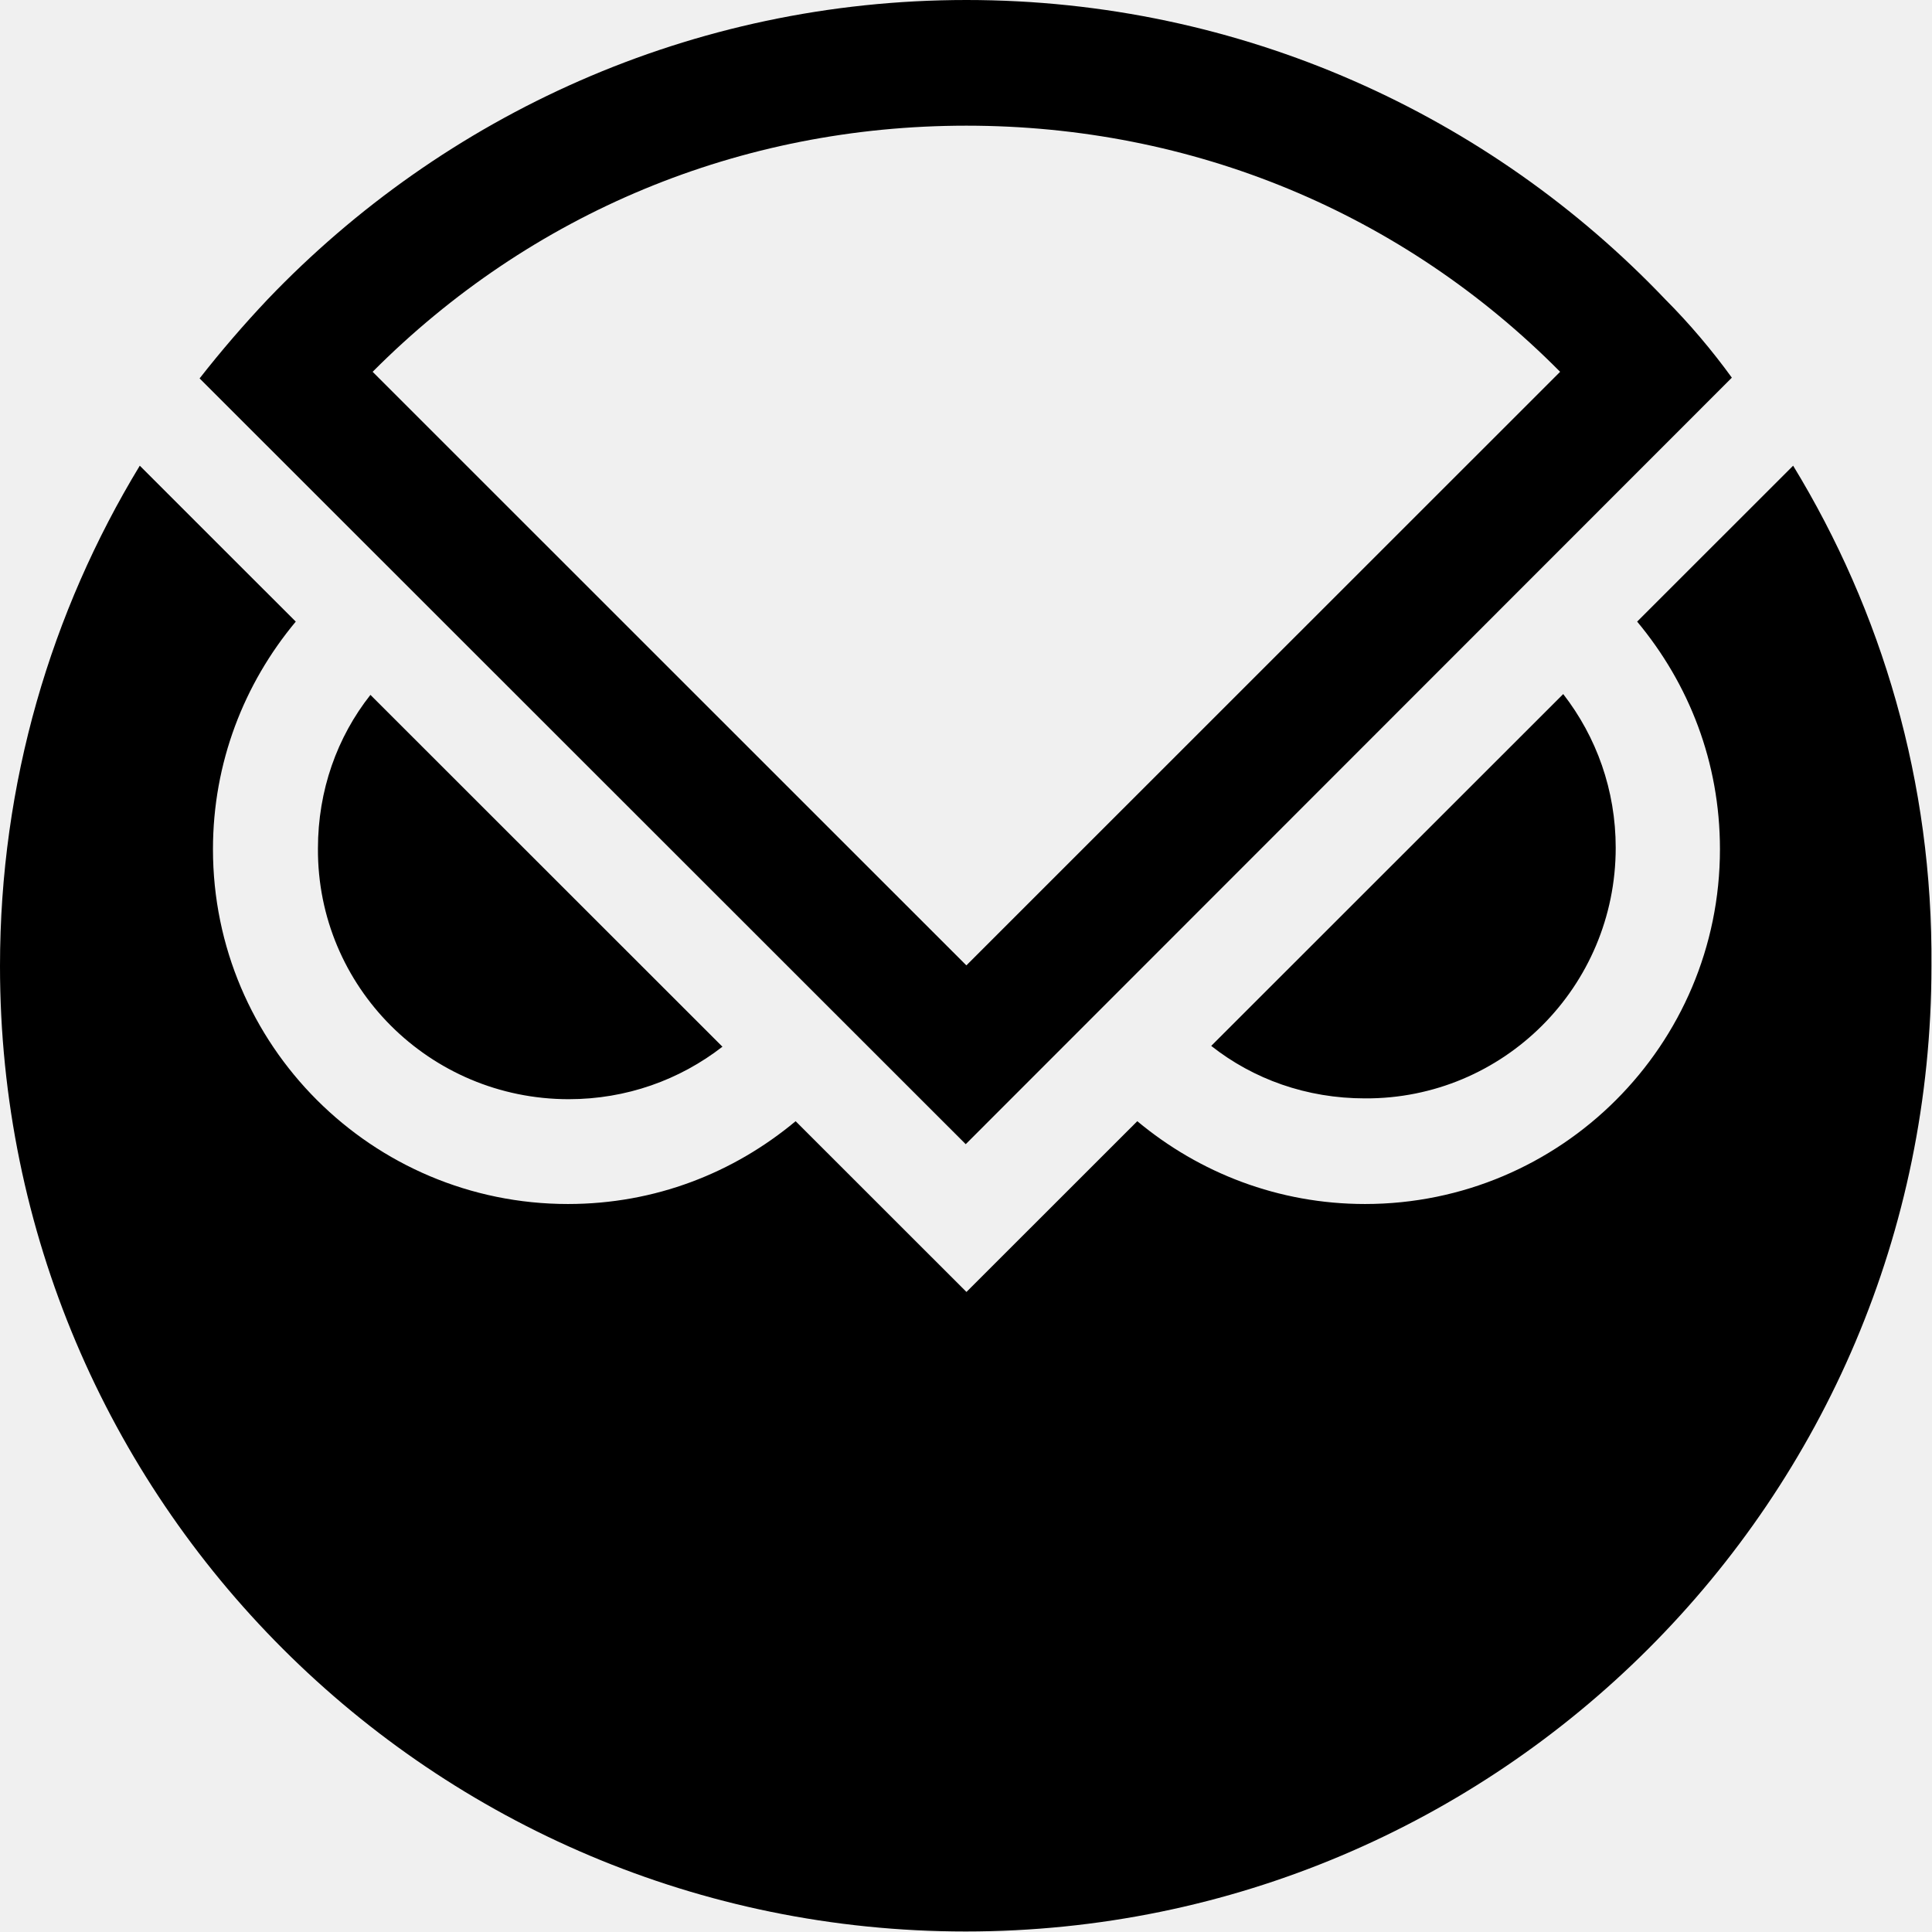
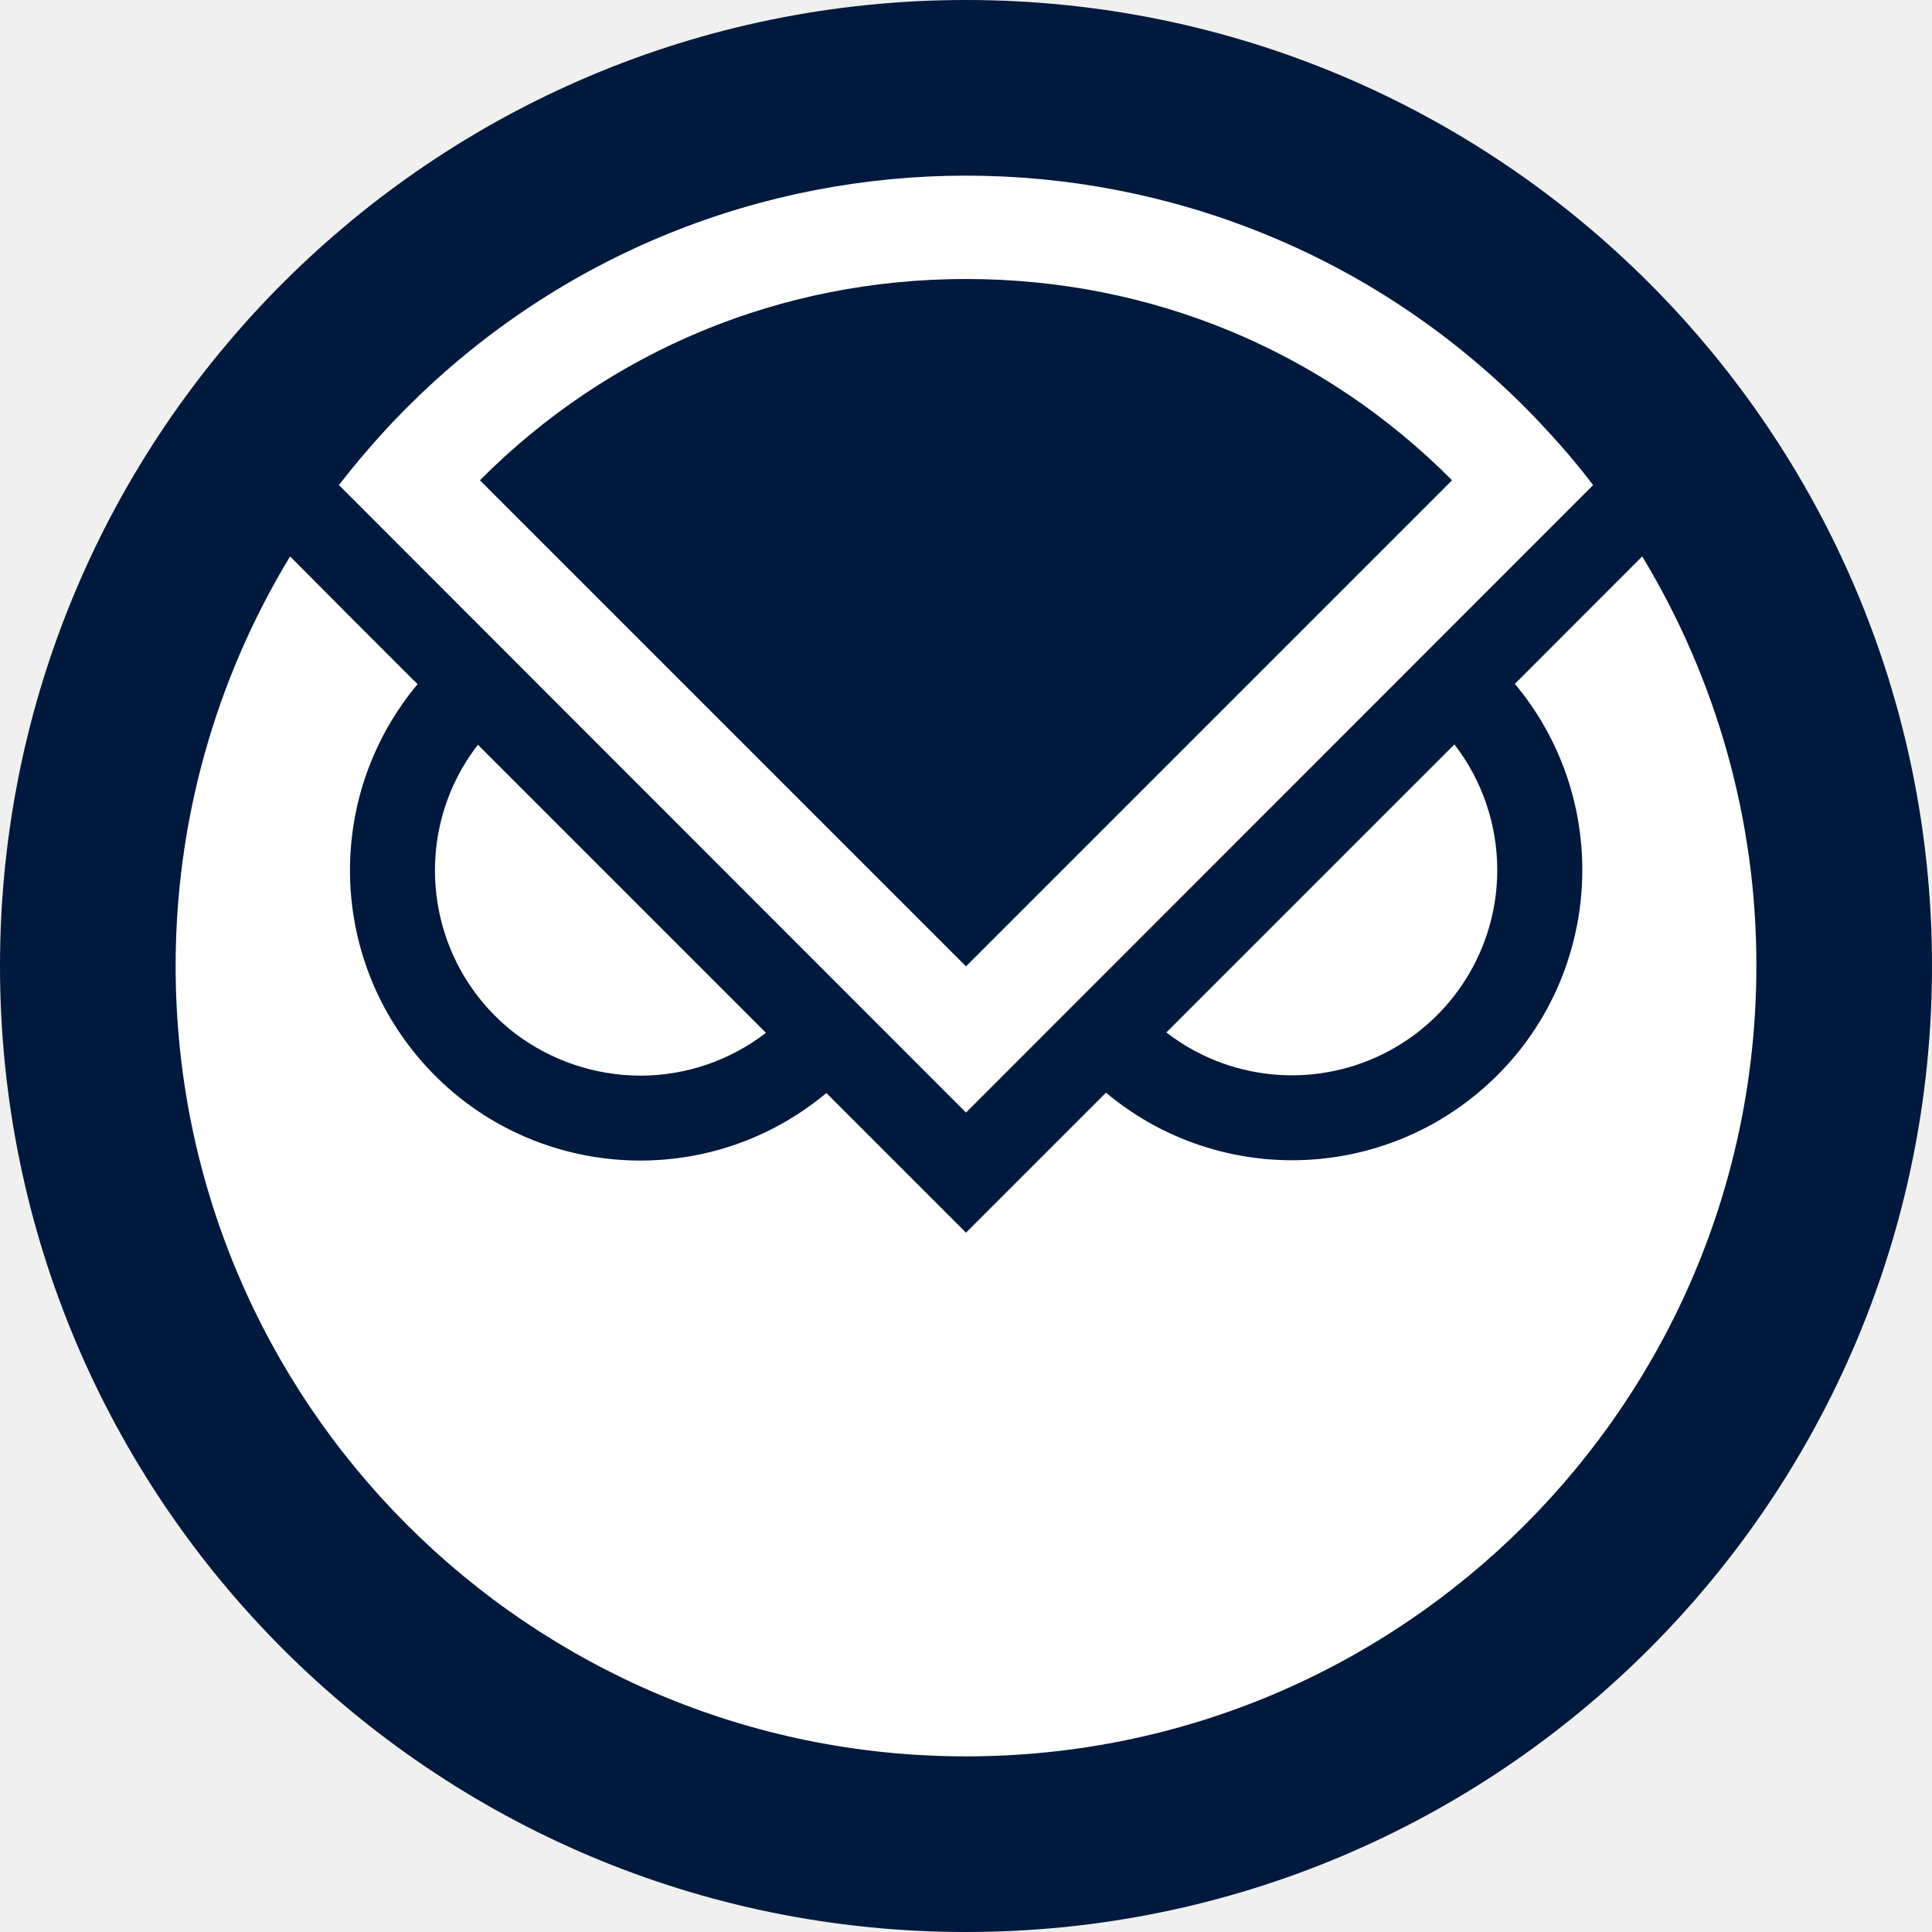
- <svg xmlns="http://www.w3.org/2000/svg" width="500" height="500" fill="none">
-   <path fill="#000" d="M82.283 219.613c0-15.124 4.978-28.876 13.584-39.78l91.1 91.055c-11.095 8.605-24.869 13.583-39.803 13.583-35.984-.021-65.07-29.086-64.881-64.858Zm270.979 64.647c35.795.19 64.882-28.896 64.882-64.858 0-14.913-4.978-28.686-13.584-39.78l-91.1 91.055c10.905 8.605 24.679 13.583 39.802 13.583Zm70.429-123.389c13.394 16.072 21.43 36.342 21.43 58.91 0 50.685-41.152 91.815-91.859 91.815-22.379 0-42.86-8.036-58.933-21.43l-44.211 44.188-44.21-44.188c-16.073 13.394-36.364 21.43-58.933 21.43-50.707 0-91.86-41.13-91.86-91.815 0-22.379 8.037-42.859 21.43-58.91l-20.67-20.65-19.7-19.7C13.204 158.382 0 202.57 0 250.028 0 388.14 111.94 499.865 249.929 499.865c137.968 0 249.928-111.915 249.928-249.837.38-47.627-12.824-91.815-35.794-129.507l-40.372 40.35ZM249.929 296.114 51.656 97.931a291.82 291.82 0 0 1 17.613-20.46C114.808 29.846 178.93 0 250.118 0c71.189 0 135.48 29.846 180.85 77.472 6.307 6.306 12.255 13.393 17.233 20.27L249.929 296.114ZM96.436 96.223l153.661 153.615L403.758 96.223c-40.751-41.13-95.107-63.699-153.661-63.699-58.553 0-112.698 22.569-153.66 63.699Z" />
+ <svg xmlns="http://www.w3.org/2000/svg" fill="none" viewBox="0 0 44 44">
+   <rect width="44" height="44" fill="#00193C" rx="22" />
+   <g fill="#fff" clip-path="url(#a)">
+     <path d="M14.584 24.497a4.684 4.684 0 0 0 2.86-.975l-6.56-6.561a4.686 4.686 0 0 0 .84 6.57 4.748 4.748 0 0 0 2.86.966ZM34.099 19.813a4.683 4.683 0 0 0-.976-2.86l-6.56 6.56a4.676 4.676 0 0 0 7.536-3.7Z" />
+     <path d="m37.4 12.672-2.9 2.902c2.337 2.8 1.967 6.973-.834 9.311a6.608 6.608 0 0 1-8.478 0L22 28.073l-3.18-3.18c-2.8 2.339-6.972 1.969-9.31-.832a6.607 6.607 0 0 1 0-8.479l-1.49-1.489-1.413-1.421A17.964 17.964 0 0 0 4 22c0 9.942 8.058 18 18 18s18-8.058 18-18c.008-3.289-.9-6.519-2.6-9.328Z" />
+     <path d="M35.022 9.575c-6.856-7.191-18.244-7.46-25.436-.605-.21.202-.412.404-.606.605-.445.472-.866.96-1.261 1.472L22 25.338l14.282-14.29c-.387-.514-.816-1.002-1.261-1.473ZM22 6.354c4.206 0 8.125 1.623 11.07 4.584L22 22.008l-11.07-11.07c2.945-2.96 6.864-4.584 11.07-4.584Z" />
+   </g>
+   <defs>
+     <clipPath id="a">
+       <path fill="#fff" d="M4 4h36v36H4z" />
+     </clipPath>
+   </defs>
</svg>
